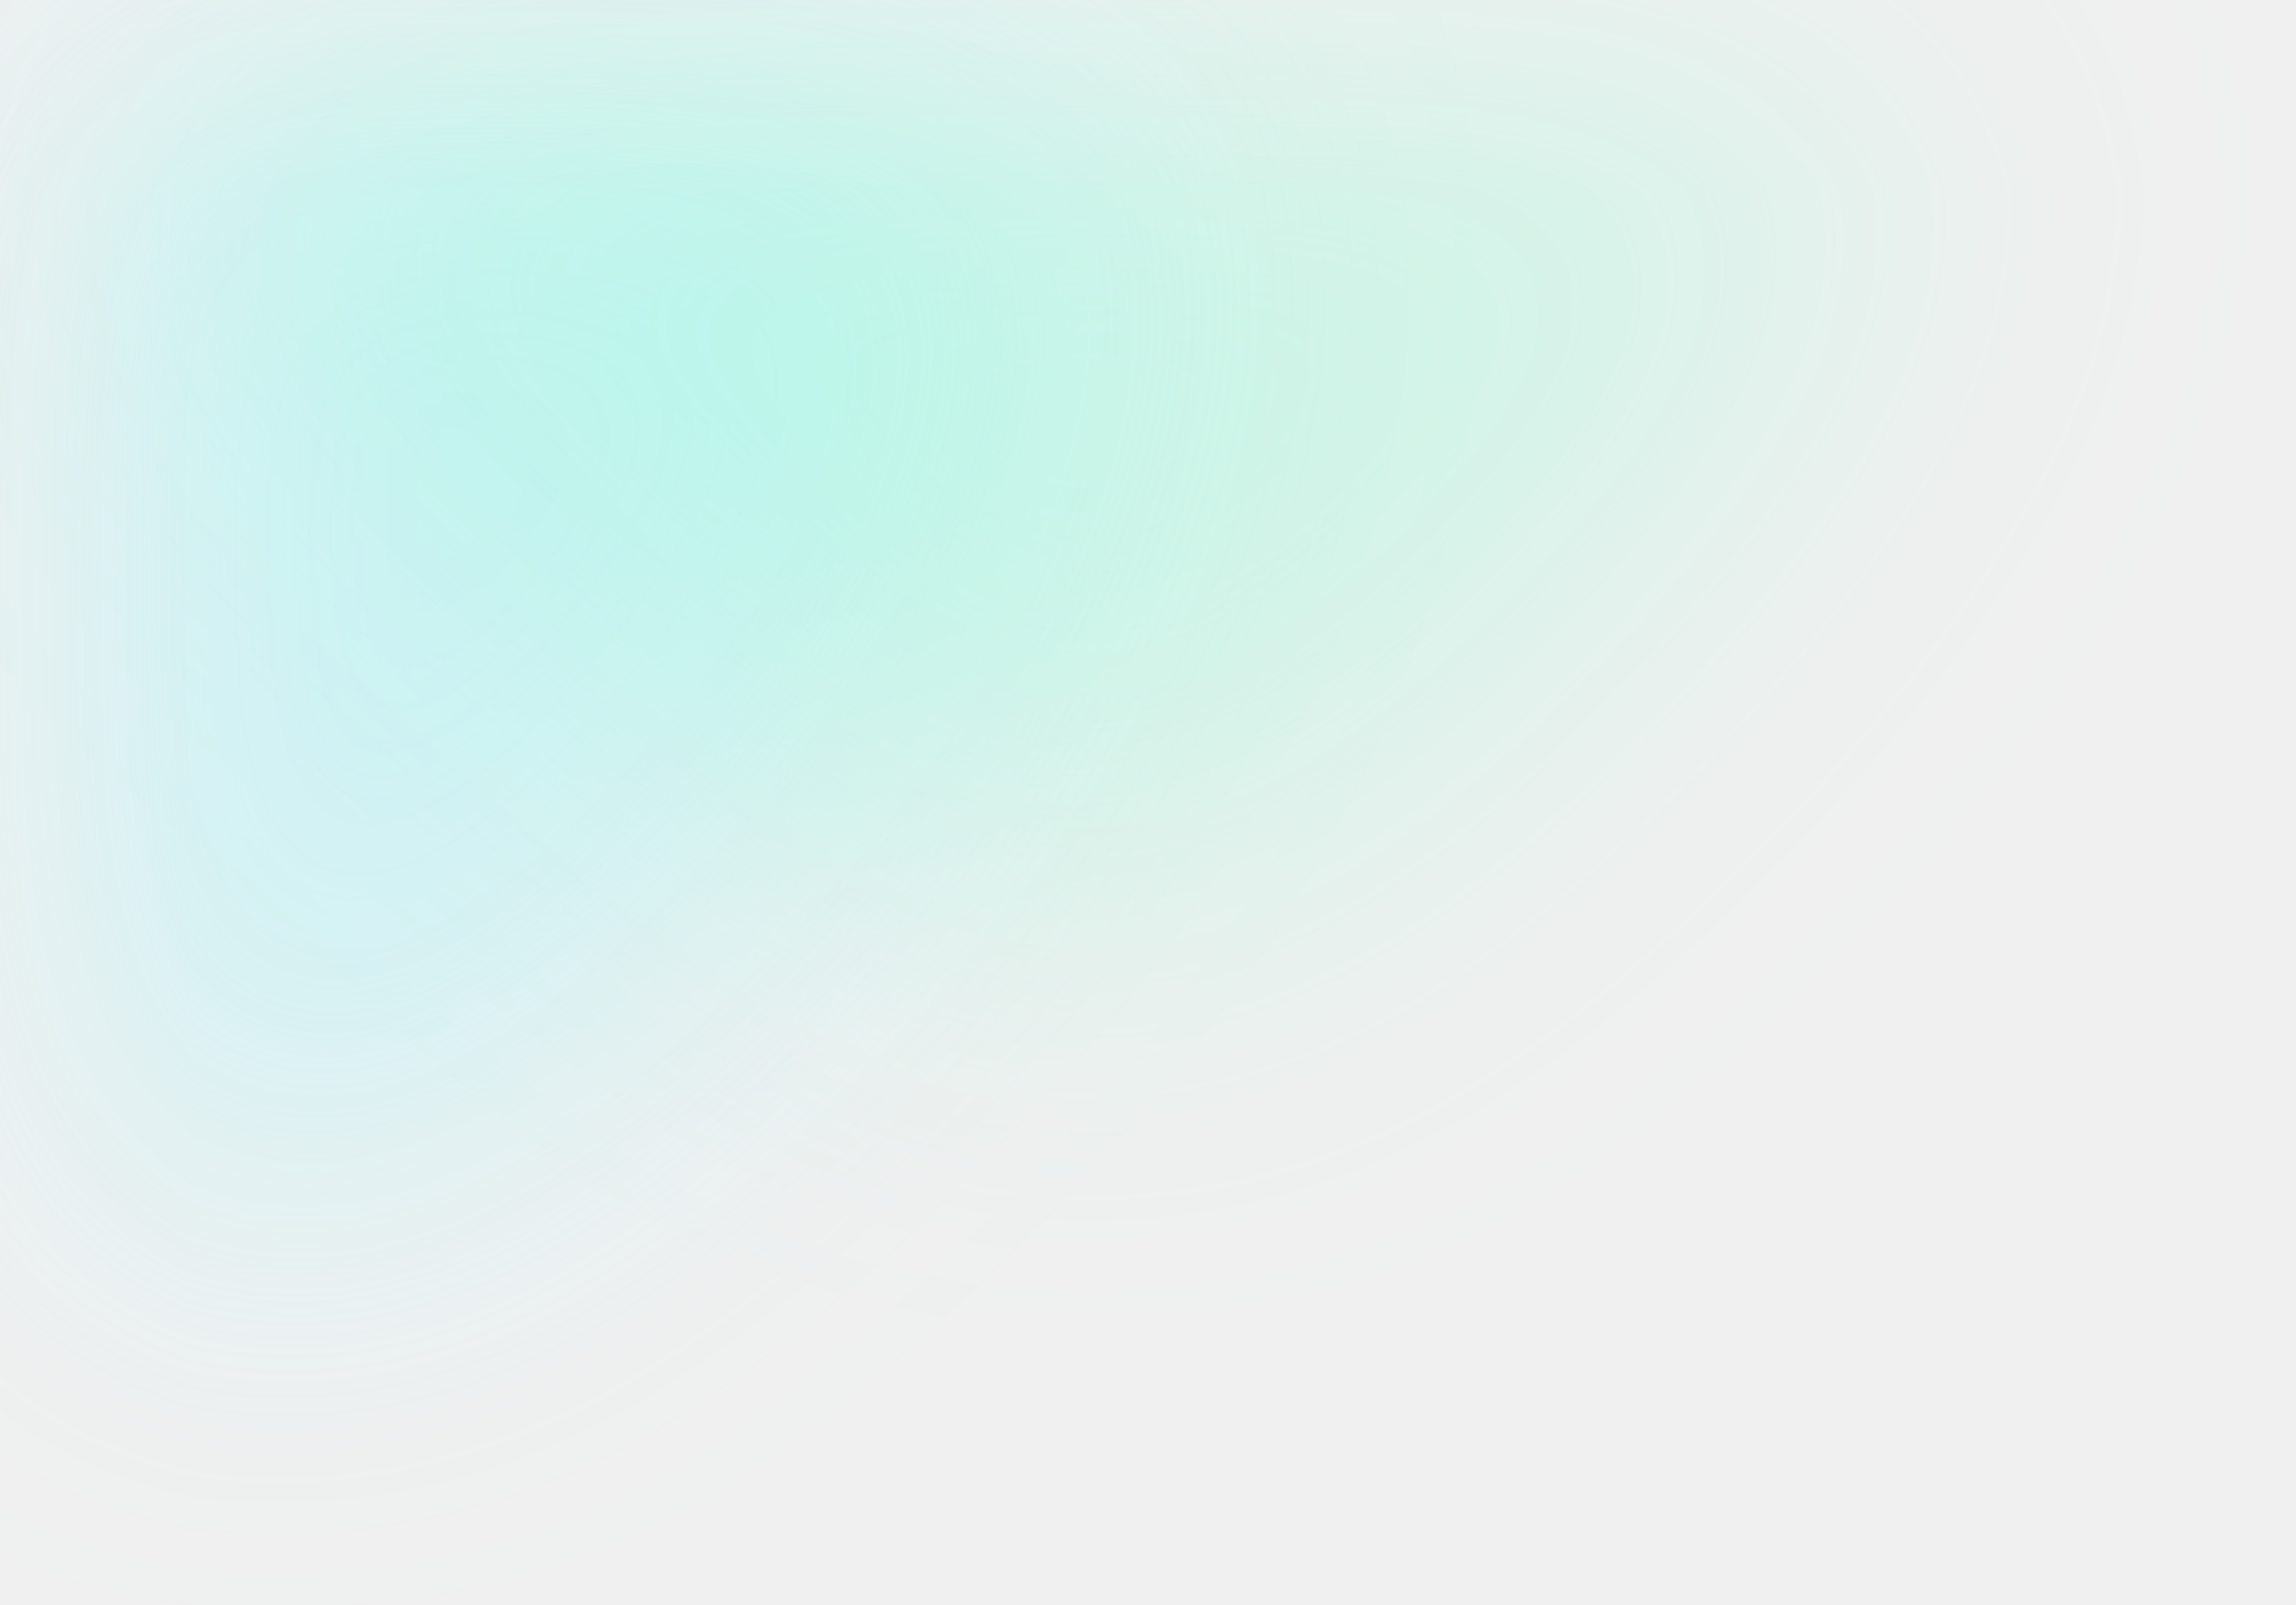
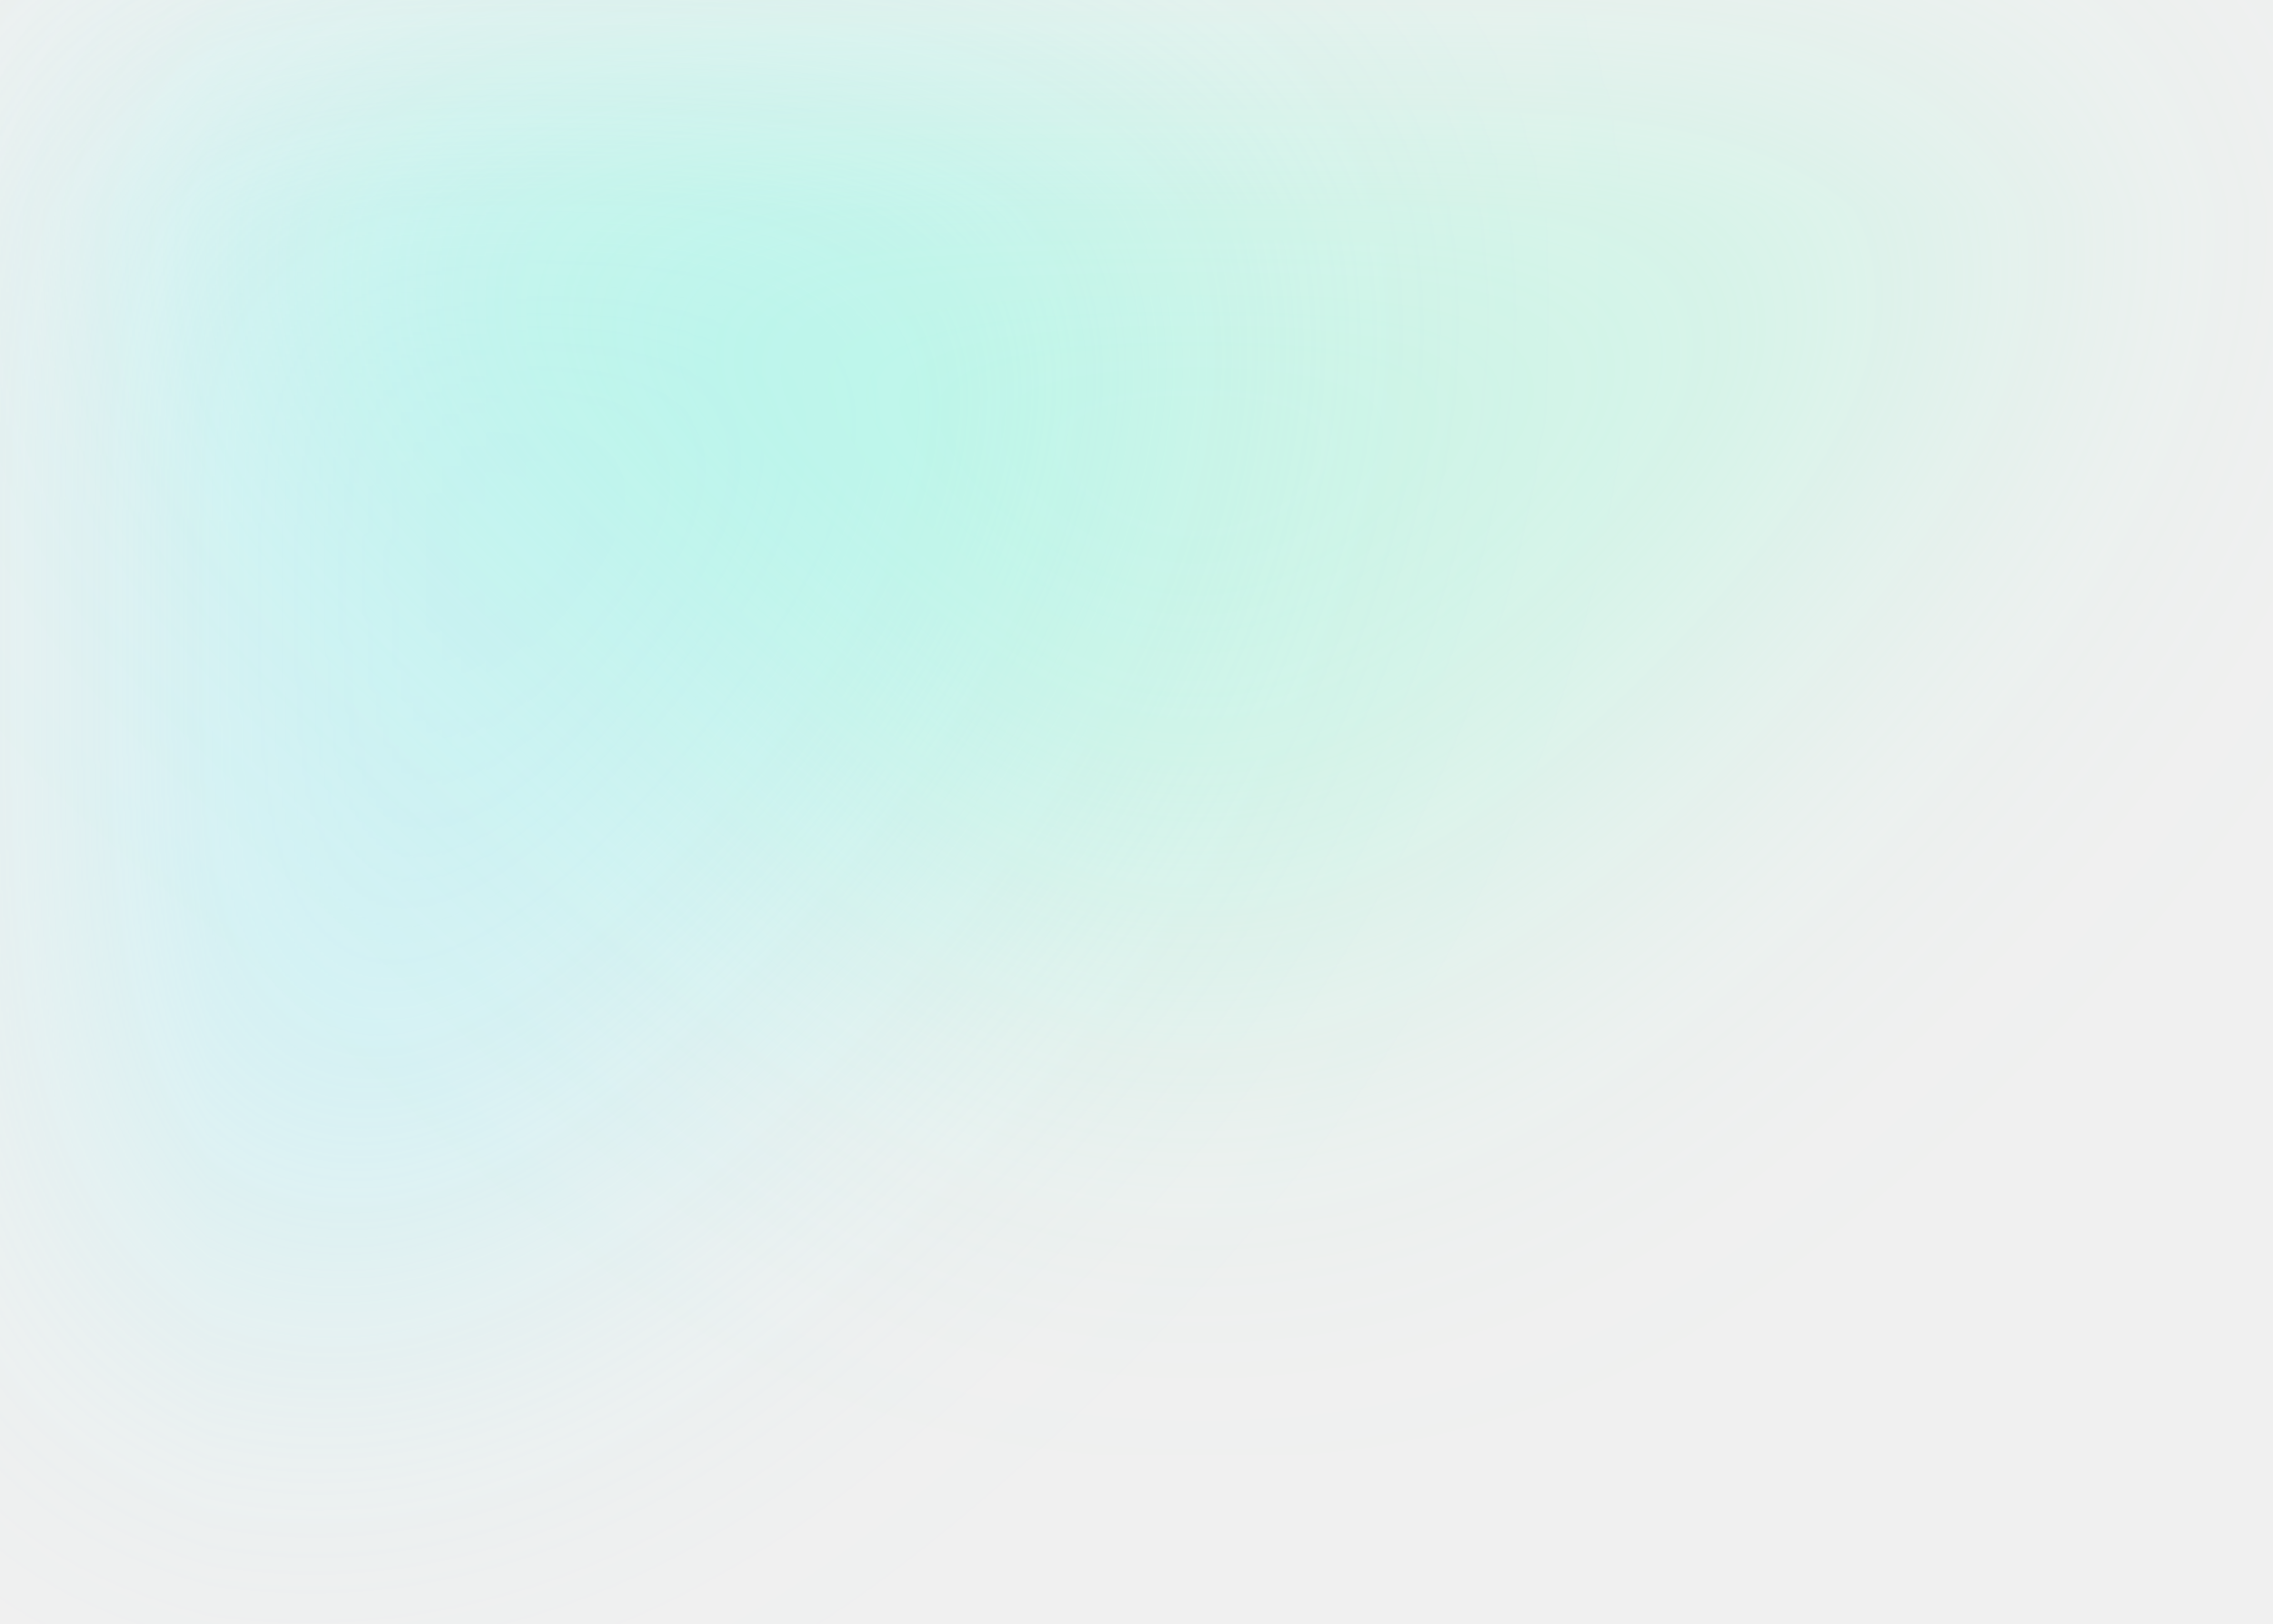
- <svg xmlns="http://www.w3.org/2000/svg" width="688" height="481" viewBox="0 0 688 481" fill="none">
-   <g opacity="0.3" filter="url(#filter0_f_1_31)">
-     <path fill-rule="evenodd" clip-rule="evenodd" d="M298.209 155.001C287.173 189.669 261.914 216.19 239.037 244.462C219.326 268.821 198.32 290.535 173.292 309.373C145.414 330.356 119.122 359.558 84.273 360.946C49.312 362.339 19.951 336.407 -8.933 316.634C-36.089 298.044 -55.425 272.427 -78.834 249.286C-110.874 217.612 -166.167 199.642 -172.434 155.001C-178.493 111.845 -134.511 78.35 -107.647 44.061C-83.838 13.671 -57.262 -13.245 -24.562 -33.738C9.015 -54.781 45.082 -81.981 84.273 -76.215C123.401 -70.46 140.038 -20.501 176.088 -4.221C218.116 14.758 280.755 -11.42 308.836 25.192C335.703 60.222 311.604 112.919 298.209 155.001Z" fill="#82F7FF" />
-   </g>
-   <g opacity="0.3" filter="url(#filter1_f_1_31)">
-     <path fill-rule="evenodd" clip-rule="evenodd" d="M545.209 70.001C534.173 104.669 508.914 131.19 486.037 159.462C466.326 183.821 445.32 205.535 420.292 224.373C392.414 245.356 366.122 274.558 331.273 275.946C296.311 277.339 266.951 251.407 238.067 231.634C210.911 213.044 191.575 187.427 168.166 164.286C136.126 132.612 80.833 114.642 74.566 70.001C68.507 26.845 112.489 -6.65 139.353 -40.939C163.162 -71.329 189.738 -98.245 222.438 -118.738C256.015 -139.781 292.082 -166.981 331.273 -161.215C370.401 -155.46 387.038 -105.501 423.088 -89.221C465.116 -70.242 527.755 -96.42 555.836 -59.808C582.703 -24.778 558.604 27.919 545.209 70.001Z" fill="#82FFD2" />
+ <svg xmlns="http://www.w3.org/2000/svg" width="619" height="442" viewBox="0 0 619 442" fill="none">
+   <g clip-path="url(#clip0_1_23)">
+     <g opacity="0.3" filter="url(#filter0_f_1_23)">
+       <path fill-rule="evenodd" clip-rule="evenodd" d="M298.209 155.001C287.173 189.669 261.914 216.19 239.037 244.462C219.326 268.821 198.32 290.535 173.292 309.373C145.414 330.356 119.122 359.558 84.273 360.946C49.312 362.339 19.951 336.407 -8.933 316.634C-36.089 298.044 -55.425 272.427 -78.834 249.286C-110.874 217.612 -166.167 199.642 -172.434 155.001C-178.493 111.845 -134.511 78.35 -107.647 44.061C-83.838 13.671 -57.262 -13.245 -24.562 -33.738C9.015 -54.781 45.082 -81.981 84.273 -76.215C123.401 -70.46 140.038 -20.501 176.088 -4.221C218.116 14.758 280.755 -11.42 308.836 25.192C335.703 60.222 311.604 112.919 298.209 155.001Z" fill="#82F7FF" />
+     </g>
+     <g opacity="0.3" filter="url(#filter1_f_1_23)">
+       <path fill-rule="evenodd" clip-rule="evenodd" d="M545.209 70.001C534.173 104.669 508.914 131.19 486.037 159.462C466.326 183.821 445.32 205.535 420.292 224.373C392.414 245.356 366.122 274.558 331.273 275.946C296.311 277.339 266.951 251.407 238.067 231.634C210.911 213.044 191.575 187.427 168.166 164.286C136.126 132.612 80.833 114.642 74.566 70.001C68.507 26.845 112.489 -6.65 139.353 -40.939C163.162 -71.329 189.738 -98.245 222.438 -118.738C256.015 -139.781 292.082 -166.981 331.273 -161.215C370.401 -155.46 387.038 -105.501 423.088 -89.221C465.116 -70.242 527.755 -96.42 555.836 -59.808C582.703 -24.778 558.604 27.919 545.209 70.001Z" fill="#82FFD2" />
+     </g>
  </g>
  <defs>
-     <filter id="filter0_f_1_31" x="-293" y="-197" width="734" height="678" filterUnits="userSpaceOnUse" color-interpolation-filters="sRGB">
+     <filter id="filter0_f_1_23" x="-293" y="-197" width="734" height="678" filterUnits="userSpaceOnUse" color-interpolation-filters="sRGB">
      <feFlood flood-opacity="0" result="BackgroundImageFix" />
      <feBlend mode="normal" in="SourceGraphic" in2="BackgroundImageFix" result="shape" />
-       <feGaussianBlur stdDeviation="60" result="effect1_foregroundBlur_1_31" />
+       <feGaussianBlur stdDeviation="60" result="effect1_foregroundBlur_1_23" />
    </filter>
-     <filter id="filter1_f_1_31" x="-46" y="-282" width="734" height="678" filterUnits="userSpaceOnUse" color-interpolation-filters="sRGB">
+     <filter id="filter1_f_1_23" x="-46" y="-282" width="734" height="678" filterUnits="userSpaceOnUse" color-interpolation-filters="sRGB">
      <feFlood flood-opacity="0" result="BackgroundImageFix" />
      <feBlend mode="normal" in="SourceGraphic" in2="BackgroundImageFix" result="shape" />
-       <feGaussianBlur stdDeviation="60" result="effect1_foregroundBlur_1_31" />
+       <feGaussianBlur stdDeviation="60" result="effect1_foregroundBlur_1_23" />
    </filter>
+     <clipPath id="clip0_1_23">
+       <rect width="1440" height="4590" fill="white" />
+     </clipPath>
  </defs>
</svg>
